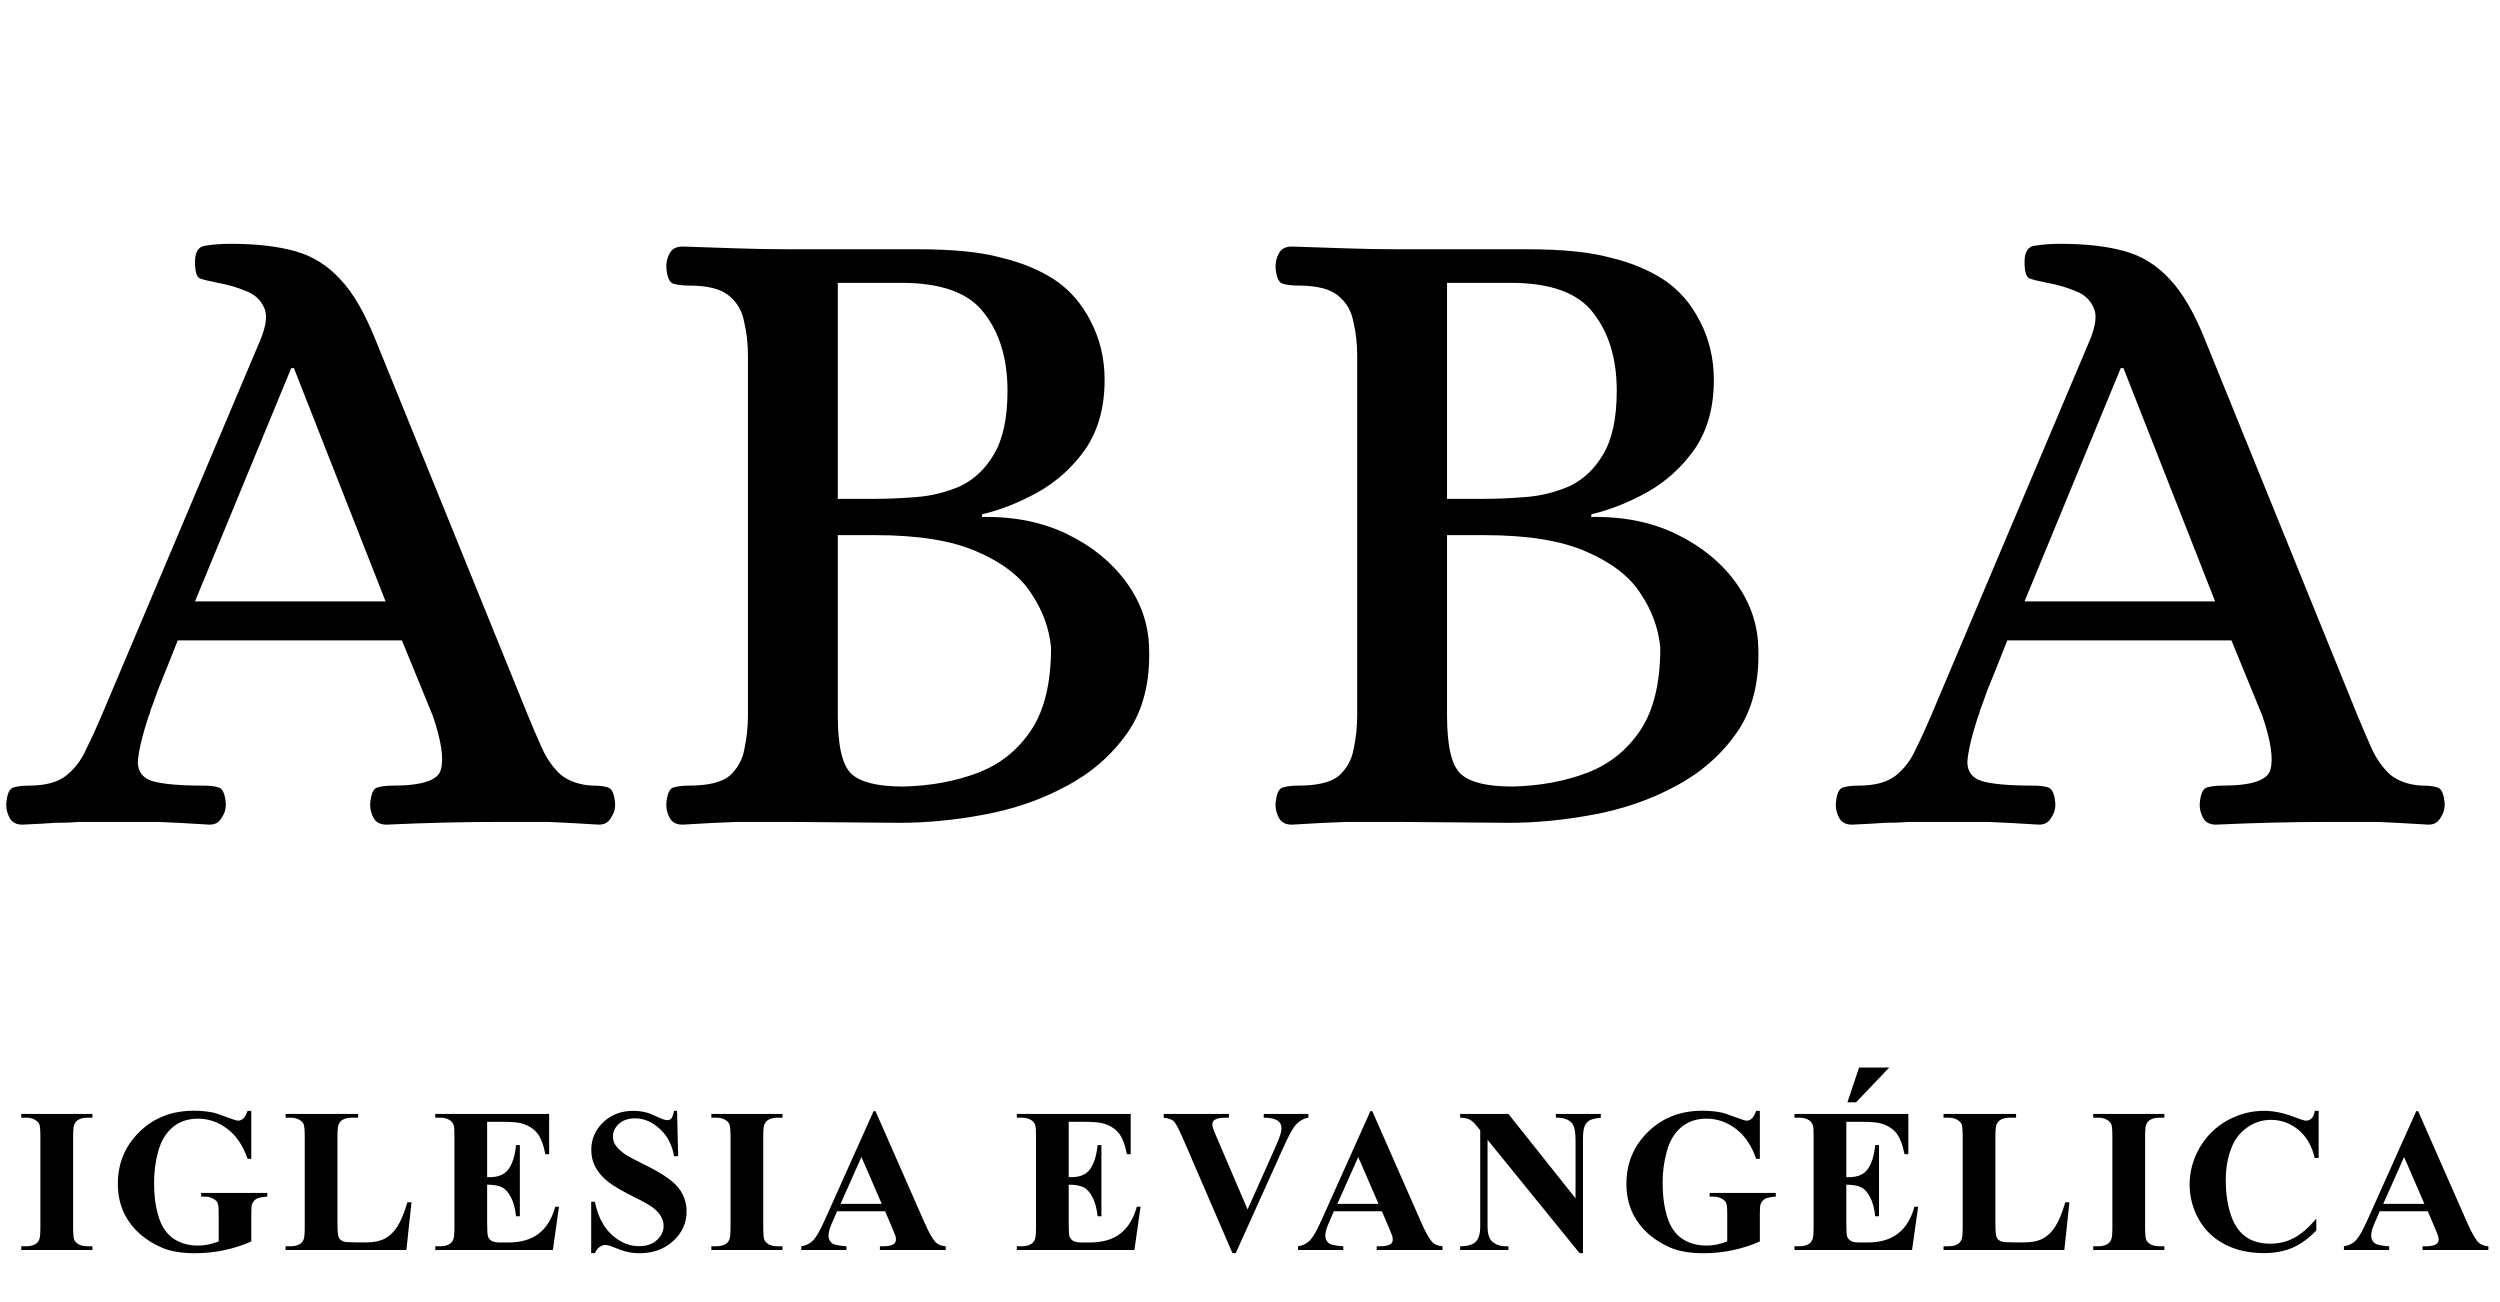
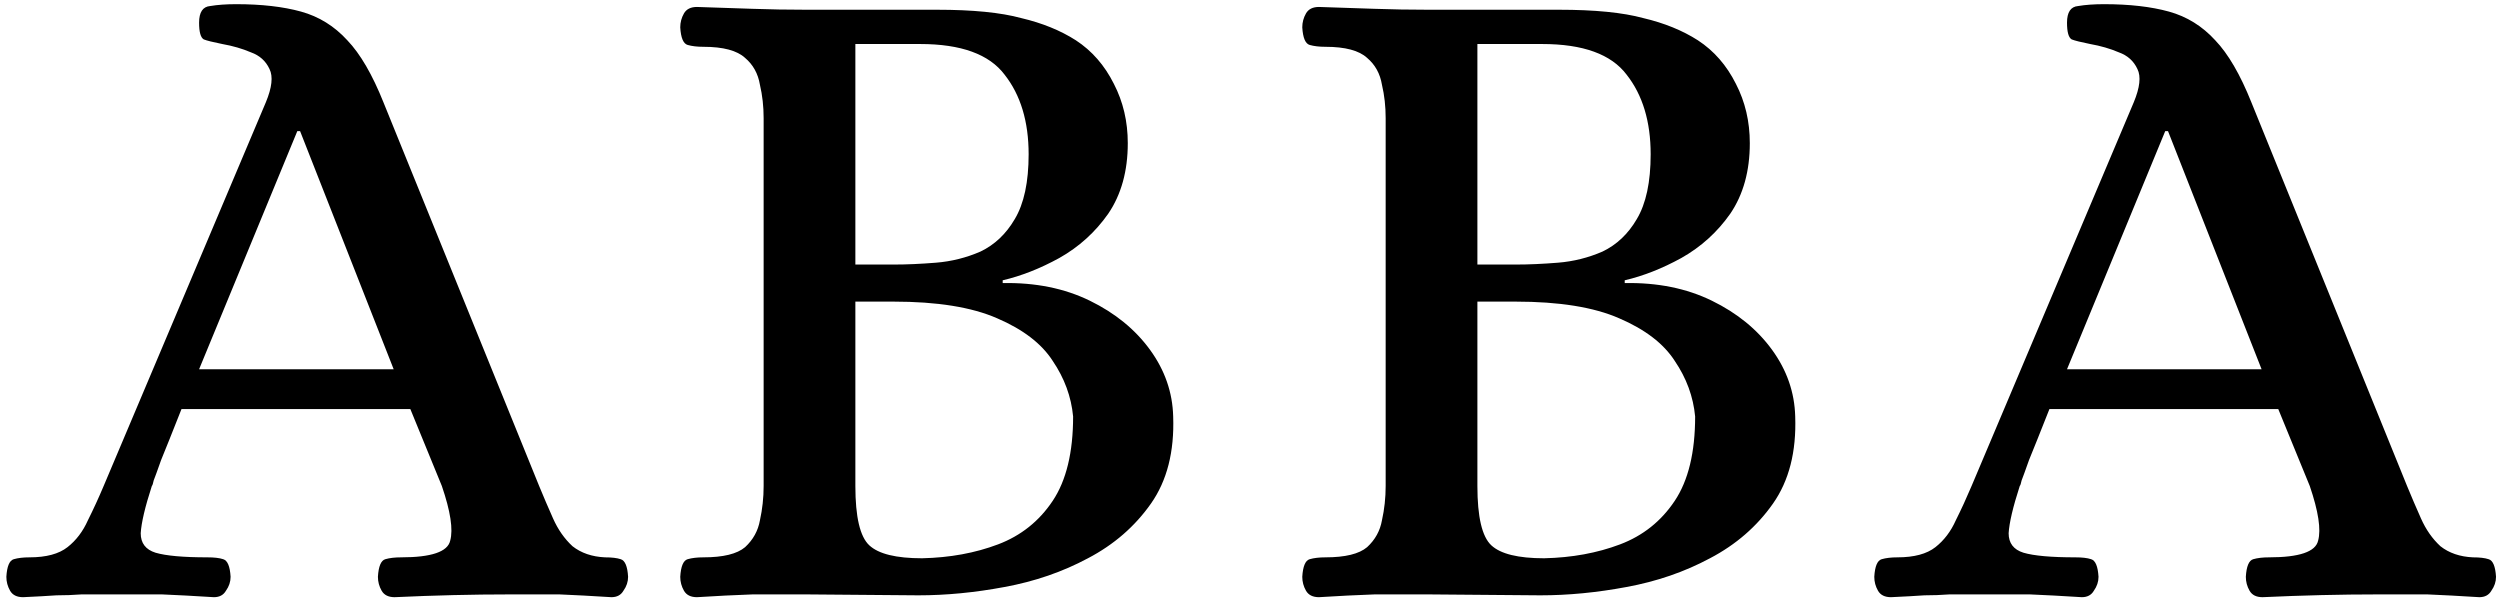
- <svg xmlns="http://www.w3.org/2000/svg" width="146" height="76" viewBox="0 0 146 76" fill="none">
-   <path d="M1.318 48.159C0.965 48.159 0.717 48.035 0.576 47.788C0.435 47.541 0.364 47.276 0.364 46.993C0.399 46.392 0.541 46.057 0.788 45.986C1.035 45.915 1.336 45.88 1.689 45.88C2.643 45.88 3.367 45.686 3.862 45.297C4.357 44.908 4.745 44.396 5.028 43.76C5.346 43.124 5.646 42.47 5.929 41.799L15.204 19.857C15.557 19.009 15.628 18.373 15.416 17.949C15.204 17.49 14.851 17.172 14.356 16.995C13.861 16.783 13.314 16.624 12.713 16.518C12.183 16.412 11.83 16.324 11.653 16.253C11.476 16.147 11.388 15.829 11.388 15.299C11.388 14.698 11.6 14.38 12.024 14.345C12.448 14.274 12.943 14.239 13.508 14.239C14.957 14.239 16.193 14.38 17.218 14.663C18.243 14.946 19.126 15.493 19.868 16.306C20.61 17.083 21.299 18.267 21.935 19.857L30.839 41.799C31.086 42.4 31.351 43.018 31.634 43.654C31.917 44.29 32.288 44.82 32.747 45.244C33.242 45.633 33.86 45.845 34.602 45.88C34.991 45.88 35.291 45.915 35.503 45.986C35.75 46.057 35.892 46.392 35.927 46.993C35.927 47.276 35.839 47.541 35.662 47.788C35.521 48.035 35.291 48.159 34.973 48.159C33.842 48.088 32.853 48.035 32.005 48C31.157 48 30.203 48 29.143 48C27.058 48 24.868 48.053 22.571 48.159C22.218 48.159 21.97 48.035 21.829 47.788C21.688 47.541 21.617 47.276 21.617 46.993C21.652 46.392 21.794 46.057 22.041 45.986C22.288 45.915 22.589 45.88 22.942 45.88C24.673 45.88 25.61 45.562 25.751 44.926C25.928 44.29 25.769 43.248 25.274 41.799L23.472 37.4H10.381C9.851 38.743 9.462 39.714 9.215 40.315C9.003 40.916 8.862 41.304 8.791 41.481C8.756 41.658 8.72 41.764 8.685 41.799C8.296 43 8.084 43.901 8.049 44.502C8.049 45.067 8.332 45.438 8.897 45.615C9.498 45.792 10.487 45.88 11.865 45.88C12.254 45.88 12.554 45.915 12.766 45.986C13.013 46.057 13.155 46.392 13.19 46.993C13.19 47.276 13.102 47.541 12.925 47.788C12.784 48.035 12.554 48.159 12.236 48.159C11.105 48.088 10.116 48.035 9.268 48C8.455 48 7.519 48 6.459 48C5.752 48 5.152 48 4.657 48C4.198 48.035 3.721 48.053 3.226 48.053C2.731 48.088 2.095 48.124 1.318 48.159ZM11.388 35.121H22.518L17.165 21.5H17.006L11.388 35.121ZM39.864 48.159C39.511 48.159 39.263 48.035 39.122 47.788C38.981 47.541 38.91 47.276 38.91 46.993C38.945 46.392 39.087 46.057 39.334 45.986C39.581 45.915 39.882 45.88 40.235 45.88C41.366 45.88 42.161 45.686 42.62 45.297C43.079 44.873 43.362 44.361 43.468 43.76C43.609 43.124 43.68 42.47 43.68 41.799V20.758C43.68 20.087 43.609 19.451 43.468 18.85C43.362 18.214 43.079 17.702 42.62 17.313C42.161 16.889 41.366 16.677 40.235 16.677C39.882 16.677 39.581 16.642 39.334 16.571C39.087 16.5 38.945 16.165 38.91 15.564C38.91 15.281 38.981 15.016 39.122 14.769C39.263 14.522 39.511 14.398 39.864 14.398C40.995 14.433 42.055 14.469 43.044 14.504C44.033 14.539 45.058 14.557 46.118 14.557H53.591C55.64 14.557 57.248 14.716 58.414 15.034C59.615 15.317 60.658 15.741 61.541 16.306C62.46 16.907 63.184 17.737 63.714 18.797C64.244 19.822 64.509 20.952 64.509 22.189C64.509 23.779 64.138 25.122 63.396 26.217C62.654 27.277 61.718 28.125 60.587 28.761C59.492 29.362 58.414 29.786 57.354 30.033V30.192C59.227 30.157 60.887 30.492 62.336 31.199C63.785 31.906 64.933 32.842 65.781 34.008C66.629 35.174 67.071 36.446 67.106 37.824C67.177 39.838 66.753 41.499 65.834 42.806C64.915 44.113 63.714 45.156 62.23 45.933C60.781 46.71 59.191 47.258 57.46 47.576C55.764 47.894 54.121 48.053 52.531 48.053L46.171 48C45.111 48 44.069 48 43.044 48C42.055 48.035 40.995 48.088 39.864 48.159ZM48.927 29.132H51.153C51.86 29.132 52.655 29.097 53.538 29.026C54.421 28.955 55.269 28.743 56.082 28.39C56.895 28.001 57.548 27.383 58.043 26.535C58.573 25.652 58.838 24.415 58.838 22.825C58.838 20.952 58.379 19.433 57.46 18.267C56.577 17.101 54.969 16.518 52.637 16.518H48.927V29.132ZM52.743 45.933C54.333 45.898 55.782 45.633 57.089 45.138C58.396 44.643 59.439 43.813 60.216 42.647C60.993 41.481 61.382 39.873 61.382 37.824C61.276 36.693 60.887 35.633 60.216 34.644C59.58 33.655 58.52 32.842 57.036 32.206C55.587 31.57 53.609 31.252 51.1 31.252H48.927V41.799C48.927 43.566 49.192 44.696 49.722 45.191C50.252 45.686 51.259 45.933 52.743 45.933ZM75.444 48.159C75.091 48.159 74.844 48.035 74.702 47.788C74.561 47.541 74.49 47.276 74.49 46.993C74.526 46.392 74.667 46.057 74.914 45.986C75.162 45.915 75.462 45.88 75.815 45.88C76.946 45.88 77.741 45.686 78.2 45.297C78.66 44.873 78.942 44.361 79.048 43.76C79.19 43.124 79.26 42.47 79.26 41.799V20.758C79.26 20.087 79.19 19.451 79.048 18.85C78.942 18.214 78.66 17.702 78.2 17.313C77.741 16.889 76.946 16.677 75.815 16.677C75.462 16.677 75.162 16.642 74.914 16.571C74.667 16.5 74.526 16.165 74.49 15.564C74.49 15.281 74.561 15.016 74.702 14.769C74.844 14.522 75.091 14.398 75.444 14.398C76.575 14.433 77.635 14.469 78.624 14.504C79.614 14.539 80.638 14.557 81.698 14.557H89.171C91.221 14.557 92.828 14.716 93.994 15.034C95.196 15.317 96.238 15.741 97.121 16.306C98.04 16.907 98.764 17.737 99.294 18.797C99.824 19.822 100.089 20.952 100.089 22.189C100.089 23.779 99.718 25.122 98.976 26.217C98.234 27.277 97.298 28.125 96.167 28.761C95.072 29.362 93.994 29.786 92.934 30.033V30.192C94.807 30.157 96.468 30.492 97.916 31.199C99.365 31.906 100.513 32.842 101.361 34.008C102.209 35.174 102.651 36.446 102.686 37.824C102.757 39.838 102.333 41.499 101.414 42.806C100.496 44.113 99.294 45.156 97.81 45.933C96.362 46.71 94.772 47.258 93.04 47.576C91.344 47.894 89.701 48.053 88.111 48.053L81.751 48C80.691 48 79.649 48 78.624 48C77.635 48.035 76.575 48.088 75.444 48.159ZM84.507 29.132H86.733C87.44 29.132 88.235 29.097 89.118 29.026C90.002 28.955 90.85 28.743 91.662 28.39C92.475 28.001 93.129 27.383 93.623 26.535C94.153 25.652 94.418 24.415 94.418 22.825C94.418 20.952 93.959 19.433 93.04 18.267C92.157 17.101 90.549 16.518 88.217 16.518H84.507V29.132ZM88.323 45.933C89.913 45.898 91.362 45.633 92.669 45.138C93.977 44.643 95.019 43.813 95.796 42.647C96.574 41.481 96.962 39.873 96.962 37.824C96.856 36.693 96.468 35.633 95.796 34.644C95.16 33.655 94.1 32.842 92.616 32.206C91.168 31.57 89.189 31.252 86.68 31.252H84.507V41.799C84.507 43.566 84.772 44.696 85.302 45.191C85.832 45.686 86.839 45.933 88.323 45.933ZM108.163 48.159C107.809 48.159 107.562 48.035 107.421 47.788C107.279 47.541 107.209 47.276 107.209 46.993C107.244 46.392 107.385 46.057 107.633 45.986C107.88 45.915 108.18 45.88 108.534 45.88C109.488 45.88 110.212 45.686 110.707 45.297C111.201 44.908 111.59 44.396 111.873 43.76C112.191 43.124 112.491 42.47 112.774 41.799L122.049 19.857C122.402 19.009 122.473 18.373 122.261 17.949C122.049 17.49 121.695 17.172 121.201 16.995C120.706 16.783 120.158 16.624 119.558 16.518C119.028 16.412 118.674 16.324 118.498 16.253C118.321 16.147 118.233 15.829 118.233 15.299C118.233 14.698 118.445 14.38 118.869 14.345C119.293 14.274 119.787 14.239 120.353 14.239C121.801 14.239 123.038 14.38 124.063 14.663C125.087 14.946 125.971 15.493 126.713 16.306C127.455 17.083 128.144 18.267 128.78 19.857L137.684 41.799C137.931 42.4 138.196 43.018 138.479 43.654C138.761 44.29 139.132 44.82 139.592 45.244C140.086 45.633 140.705 45.845 141.447 45.88C141.835 45.88 142.136 45.915 142.348 45.986C142.595 46.057 142.736 46.392 142.772 46.993C142.772 47.276 142.683 47.541 142.507 47.788C142.365 48.035 142.136 48.159 141.818 48.159C140.687 48.088 139.698 48.035 138.85 48C138.002 48 137.048 48 135.988 48C133.903 48 131.712 48.053 129.416 48.159C129.062 48.159 128.815 48.035 128.674 47.788C128.532 47.541 128.462 47.276 128.462 46.993C128.497 46.392 128.638 46.057 128.886 45.986C129.133 45.915 129.433 45.88 129.787 45.88C131.518 45.88 132.454 45.562 132.596 44.926C132.772 44.29 132.613 43.248 132.119 41.799L130.317 37.4H117.226C116.696 38.743 116.307 39.714 116.06 40.315C115.848 40.916 115.706 41.304 115.636 41.481C115.6 41.658 115.565 41.764 115.53 41.799C115.141 43 114.929 43.901 114.894 44.502C114.894 45.067 115.176 45.438 115.742 45.615C116.342 45.792 117.332 45.88 118.71 45.88C119.098 45.88 119.399 45.915 119.611 45.986C119.858 46.057 119.999 46.392 120.035 46.993C120.035 47.276 119.946 47.541 119.77 47.788C119.628 48.035 119.399 48.159 119.081 48.159C117.95 48.088 116.961 48.035 116.113 48C115.3 48 114.364 48 113.304 48C112.597 48 111.996 48 111.502 48C111.042 48.035 110.565 48.053 110.071 48.053C109.576 48.088 108.94 48.124 108.163 48.159ZM118.233 35.121H129.363L124.01 21.5H123.851L118.233 35.121Z" fill="black" />
-   <path d="M5.395 72.783V73H1.24V72.783H1.504C1.734 72.783 1.92 72.742 2.061 72.66C2.162 72.606 2.24 72.512 2.295 72.379C2.338 72.285 2.359 72.039 2.359 71.641V66.414C2.359 66.008 2.338 65.754 2.295 65.652C2.252 65.551 2.164 65.463 2.031 65.389C1.902 65.311 1.727 65.272 1.504 65.272H1.24V65.055H5.395V65.272H5.131C4.9 65.272 4.715 65.312 4.574 65.394C4.473 65.449 4.393 65.543 4.334 65.676C4.291 65.769 4.27 66.016 4.27 66.414V71.641C4.27 72.047 4.291 72.301 4.334 72.402C4.381 72.504 4.469 72.594 4.598 72.672C4.73 72.746 4.908 72.783 5.131 72.783H5.395ZM14.675 64.873V67.674H14.458C14.197 66.908 13.804 66.326 13.28 65.928C12.757 65.529 12.185 65.33 11.564 65.33C10.97 65.33 10.476 65.498 10.081 65.834C9.687 66.166 9.408 66.631 9.243 67.228C9.079 67.826 8.997 68.439 8.997 69.068C8.997 69.83 9.087 70.498 9.267 71.072C9.447 71.647 9.736 72.068 10.134 72.338C10.536 72.607 11.013 72.742 11.564 72.742C11.755 72.742 11.95 72.723 12.15 72.684C12.353 72.641 12.56 72.58 12.771 72.502V70.85C12.771 70.537 12.749 70.336 12.706 70.246C12.663 70.152 12.573 70.068 12.437 69.994C12.304 69.92 12.142 69.883 11.95 69.883H11.745V69.666H15.607V69.883C15.314 69.902 15.109 69.943 14.992 70.006C14.878 70.064 14.79 70.164 14.728 70.305C14.693 70.379 14.675 70.561 14.675 70.85V72.502C14.167 72.728 13.638 72.898 13.087 73.012C12.54 73.129 11.972 73.188 11.382 73.188C10.628 73.188 10.001 73.086 9.501 72.883C9.005 72.676 8.566 72.406 8.183 72.074C7.804 71.738 7.507 71.361 7.292 70.943C7.019 70.404 6.882 69.801 6.882 69.133C6.882 67.938 7.302 66.928 8.142 66.103C8.982 65.279 10.038 64.867 11.312 64.867C11.706 64.867 12.062 64.898 12.378 64.961C12.55 64.992 12.827 65.082 13.21 65.231C13.597 65.375 13.825 65.447 13.896 65.447C14.005 65.447 14.107 65.408 14.2 65.33C14.294 65.248 14.38 65.096 14.458 64.873H14.675ZM24.032 70.211L23.733 73H16.678V72.783H16.942C17.172 72.783 17.358 72.742 17.499 72.66C17.6 72.606 17.678 72.512 17.733 72.379C17.776 72.285 17.797 72.039 17.797 71.641V66.414C17.797 66.008 17.776 65.754 17.733 65.652C17.69 65.551 17.602 65.463 17.469 65.389C17.34 65.311 17.165 65.272 16.942 65.272H16.678V65.055H20.915V65.272H20.569C20.338 65.272 20.153 65.312 20.012 65.394C19.911 65.449 19.831 65.543 19.772 65.676C19.729 65.769 19.708 66.016 19.708 66.414V71.477C19.708 71.883 19.731 72.143 19.778 72.256C19.825 72.365 19.917 72.447 20.053 72.502C20.151 72.537 20.387 72.555 20.762 72.555H21.424C21.846 72.555 22.198 72.481 22.479 72.332C22.76 72.184 23.003 71.949 23.206 71.629C23.413 71.309 23.608 70.836 23.792 70.211H24.032ZM28.449 65.512V68.746H28.607C29.111 68.746 29.476 68.588 29.703 68.272C29.93 67.955 30.074 67.488 30.137 66.871H30.359V71.031H30.137C30.09 70.578 29.99 70.207 29.838 69.918C29.689 69.629 29.515 69.436 29.316 69.338C29.117 69.236 28.828 69.186 28.449 69.186V71.424C28.449 71.861 28.467 72.129 28.502 72.227C28.541 72.324 28.611 72.404 28.713 72.467C28.814 72.529 28.978 72.561 29.205 72.561H29.68C30.422 72.561 31.015 72.389 31.461 72.045C31.91 71.701 32.232 71.178 32.428 70.475H32.644L32.287 73H25.42V72.783H25.683C25.914 72.783 26.099 72.742 26.24 72.66C26.342 72.606 26.42 72.512 26.474 72.379C26.517 72.285 26.539 72.039 26.539 71.641V66.414C26.539 66.055 26.529 65.834 26.51 65.752C26.471 65.615 26.398 65.51 26.293 65.436C26.144 65.326 25.941 65.272 25.683 65.272H25.42V65.055H32.07V67.404H31.848C31.734 66.83 31.574 66.418 31.367 66.168C31.164 65.918 30.875 65.734 30.5 65.617C30.281 65.547 29.871 65.512 29.269 65.512H28.449ZM39.54 64.873L39.605 67.522H39.364C39.251 66.857 38.972 66.324 38.526 65.922C38.085 65.516 37.607 65.312 37.091 65.312C36.693 65.312 36.376 65.42 36.142 65.635C35.911 65.846 35.796 66.09 35.796 66.367C35.796 66.543 35.837 66.699 35.919 66.836C36.032 67.019 36.214 67.201 36.464 67.381C36.648 67.51 37.071 67.738 37.736 68.066C38.665 68.523 39.292 68.955 39.616 69.361C39.937 69.768 40.097 70.232 40.097 70.756C40.097 71.42 39.837 71.992 39.318 72.473C38.802 72.949 38.146 73.188 37.349 73.188C37.099 73.188 36.862 73.162 36.64 73.111C36.417 73.061 36.138 72.965 35.802 72.824C35.614 72.746 35.46 72.707 35.339 72.707C35.237 72.707 35.13 72.746 35.017 72.824C34.903 72.902 34.812 73.022 34.741 73.182H34.525V70.182H34.741C34.913 71.025 35.243 71.67 35.732 72.115C36.224 72.557 36.753 72.777 37.319 72.777C37.757 72.777 38.105 72.658 38.362 72.42C38.624 72.182 38.755 71.904 38.755 71.588C38.755 71.4 38.704 71.219 38.603 71.043C38.505 70.867 38.355 70.701 38.151 70.545C37.948 70.385 37.589 70.178 37.073 69.924C36.351 69.568 35.831 69.266 35.515 69.016C35.198 68.766 34.954 68.486 34.782 68.178C34.614 67.869 34.53 67.529 34.53 67.158C34.53 66.525 34.763 65.986 35.228 65.541C35.693 65.096 36.278 64.873 36.986 64.873C37.243 64.873 37.493 64.904 37.736 64.967C37.919 65.014 38.142 65.102 38.403 65.231C38.669 65.356 38.855 65.418 38.96 65.418C39.062 65.418 39.142 65.387 39.2 65.324C39.259 65.262 39.314 65.111 39.364 64.873H39.54ZM45.698 72.783V73H41.543V72.783H41.807C42.038 72.783 42.223 72.742 42.364 72.66C42.465 72.606 42.543 72.512 42.598 72.379C42.641 72.285 42.663 72.039 42.663 71.641V66.414C42.663 66.008 42.641 65.754 42.598 65.652C42.555 65.551 42.467 65.463 42.334 65.389C42.206 65.311 42.03 65.272 41.807 65.272H41.543V65.055H45.698V65.272H45.434C45.203 65.272 45.018 65.312 44.877 65.394C44.776 65.449 44.696 65.543 44.637 65.676C44.594 65.769 44.573 66.016 44.573 66.414V71.641C44.573 72.047 44.594 72.301 44.637 72.402C44.684 72.504 44.772 72.594 44.901 72.672C45.034 72.746 45.211 72.783 45.434 72.783H45.698ZM51.691 70.738H48.885L48.55 71.512C48.441 71.769 48.386 71.982 48.386 72.15C48.386 72.373 48.476 72.537 48.656 72.643C48.761 72.705 49.021 72.752 49.435 72.783V73H46.793V72.783C47.078 72.74 47.312 72.623 47.496 72.432C47.679 72.236 47.906 71.836 48.175 71.231L51.017 64.891H51.129L53.994 71.406C54.267 72.023 54.492 72.412 54.668 72.572C54.8 72.693 54.988 72.764 55.23 72.783V73H51.386V72.783H51.545C51.853 72.783 52.07 72.74 52.195 72.654C52.281 72.592 52.324 72.502 52.324 72.385C52.324 72.314 52.312 72.242 52.289 72.168C52.281 72.133 52.222 71.986 52.113 71.728L51.691 70.738ZM51.492 70.305L50.308 67.568L49.09 70.305H51.492ZM62.412 65.512V68.746H62.571C63.075 68.746 63.44 68.588 63.666 68.272C63.893 67.955 64.037 67.488 64.1 66.871H64.323V71.031H64.1C64.053 70.578 63.953 70.207 63.801 69.918C63.653 69.629 63.479 69.436 63.279 69.338C63.08 69.236 62.791 69.186 62.412 69.186V71.424C62.412 71.861 62.43 72.129 62.465 72.227C62.504 72.324 62.575 72.404 62.676 72.467C62.778 72.529 62.942 72.561 63.168 72.561H63.643C64.385 72.561 64.979 72.389 65.424 72.045C65.873 71.701 66.195 71.178 66.391 70.475H66.608L66.25 73H59.383V72.783H59.647C59.877 72.783 60.063 72.742 60.203 72.66C60.305 72.606 60.383 72.512 60.438 72.379C60.481 72.285 60.502 72.039 60.502 71.641V66.414C60.502 66.055 60.492 65.834 60.473 65.752C60.434 65.615 60.362 65.51 60.256 65.436C60.108 65.326 59.904 65.272 59.647 65.272H59.383V65.055H66.033V67.404H65.811C65.698 66.83 65.537 66.418 65.33 66.168C65.127 65.918 64.838 65.734 64.463 65.617C64.244 65.547 63.834 65.512 63.233 65.512H62.412ZM76.41 65.055V65.272C76.121 65.318 75.863 65.473 75.636 65.734C75.472 65.93 75.228 66.389 74.904 67.111L72.168 73.182H71.974L69.249 66.865C68.921 66.103 68.701 65.656 68.587 65.523C68.478 65.391 68.269 65.307 67.96 65.272V65.055H71.769V65.272H71.64C71.296 65.272 71.062 65.314 70.937 65.4C70.847 65.459 70.802 65.545 70.802 65.658C70.802 65.728 70.818 65.812 70.849 65.91C70.88 66.004 70.986 66.26 71.166 66.678L72.859 70.633L74.429 67.111C74.617 66.686 74.732 66.4 74.775 66.256C74.818 66.111 74.839 65.988 74.839 65.887C74.839 65.769 74.808 65.666 74.746 65.576C74.683 65.486 74.591 65.418 74.47 65.371C74.302 65.305 74.08 65.272 73.802 65.272V65.055H76.41ZM80.704 70.738H77.897L77.563 71.512C77.454 71.769 77.399 71.982 77.399 72.15C77.399 72.373 77.489 72.537 77.669 72.643C77.774 72.705 78.034 72.752 78.448 72.783V73H75.805V72.783C76.091 72.74 76.325 72.623 76.509 72.432C76.692 72.236 76.919 71.836 77.188 71.231L80.03 64.891H80.141L83.007 71.406C83.28 72.023 83.505 72.412 83.68 72.572C83.813 72.693 84.001 72.764 84.243 72.783V73H80.399V72.783H80.557C80.866 72.783 81.083 72.74 81.208 72.654C81.294 72.592 81.337 72.502 81.337 72.385C81.337 72.314 81.325 72.242 81.302 72.168C81.294 72.133 81.235 71.986 81.126 71.728L80.704 70.738ZM80.505 70.305L79.321 67.568L78.102 70.305H80.505ZM88.092 65.055L92.012 69.982V66.566C92.012 66.09 91.943 65.768 91.807 65.6C91.619 65.373 91.305 65.264 90.863 65.272V65.055H93.488V65.272C93.152 65.314 92.926 65.371 92.809 65.441C92.695 65.508 92.606 65.619 92.539 65.775C92.477 65.928 92.445 66.191 92.445 66.566V73.182H92.246L86.873 66.566V71.617C86.873 72.074 86.977 72.383 87.184 72.543C87.395 72.703 87.635 72.783 87.904 72.783H88.092V73H85.273V72.783C85.711 72.779 86.016 72.689 86.188 72.514C86.359 72.338 86.445 72.039 86.445 71.617V66.01L86.275 65.799C86.108 65.588 85.959 65.449 85.83 65.383C85.701 65.316 85.516 65.279 85.273 65.272V65.055H88.092ZM102.775 64.873V67.674H102.558C102.296 66.908 101.904 66.326 101.38 65.928C100.857 65.529 100.285 65.33 99.663 65.33C99.07 65.33 98.576 65.498 98.181 65.834C97.787 66.166 97.507 66.631 97.343 67.228C97.179 67.826 97.097 68.439 97.097 69.068C97.097 69.83 97.187 70.498 97.367 71.072C97.546 71.647 97.835 72.068 98.234 72.338C98.636 72.607 99.113 72.742 99.663 72.742C99.855 72.742 100.05 72.723 100.249 72.684C100.452 72.641 100.66 72.58 100.87 72.502V70.85C100.87 70.537 100.849 70.336 100.806 70.246C100.763 70.152 100.673 70.068 100.536 69.994C100.404 69.92 100.242 69.883 100.05 69.883H99.845V69.666H103.706V69.883C103.413 69.902 103.208 69.943 103.091 70.006C102.978 70.064 102.89 70.164 102.827 70.305C102.792 70.379 102.775 70.561 102.775 70.85V72.502C102.267 72.728 101.738 72.898 101.187 73.012C100.64 73.129 100.072 73.188 99.482 73.188C98.728 73.188 98.101 73.086 97.601 72.883C97.105 72.676 96.665 72.406 96.283 72.074C95.904 71.738 95.607 71.361 95.392 70.943C95.118 70.404 94.982 69.801 94.982 69.133C94.982 67.938 95.402 66.928 96.242 66.103C97.081 65.279 98.138 64.867 99.412 64.867C99.806 64.867 100.161 64.898 100.478 64.961C100.65 64.992 100.927 65.082 101.31 65.231C101.697 65.375 101.925 65.447 101.995 65.447C102.105 65.447 102.206 65.408 102.3 65.33C102.394 65.248 102.48 65.096 102.558 64.873H102.775ZM107.825 65.512V68.746H107.983C108.487 68.746 108.852 68.588 109.079 68.272C109.305 67.955 109.45 67.488 109.512 66.871H109.735V71.031H109.512C109.465 70.578 109.366 70.207 109.214 69.918C109.065 69.629 108.891 69.436 108.692 69.338C108.493 69.236 108.204 69.186 107.825 69.186V71.424C107.825 71.861 107.842 72.129 107.878 72.227C107.917 72.324 107.987 72.404 108.089 72.467C108.19 72.529 108.354 72.561 108.581 72.561H109.055C109.798 72.561 110.391 72.389 110.837 72.045C111.286 71.701 111.608 71.178 111.803 70.475H112.02L111.663 73H104.796V72.783H105.059C105.29 72.783 105.475 72.742 105.616 72.66C105.717 72.606 105.796 72.512 105.85 72.379C105.893 72.285 105.915 72.039 105.915 71.641V66.414C105.915 66.055 105.905 65.834 105.885 65.752C105.846 65.615 105.774 65.51 105.669 65.436C105.52 65.326 105.317 65.272 105.059 65.272H104.796V65.055H111.446V67.404H111.223C111.11 66.83 110.95 66.418 110.743 66.168C110.54 65.918 110.251 65.734 109.876 65.617C109.657 65.547 109.247 65.512 108.645 65.512H107.825ZM110.333 62.342L108.393 64.375H107.889L108.569 62.342H110.333ZM120.855 70.211L120.557 73H113.502V72.783H113.766C113.996 72.783 114.182 72.742 114.322 72.66C114.424 72.606 114.502 72.512 114.557 72.379C114.6 72.285 114.621 72.039 114.621 71.641V66.414C114.621 66.008 114.6 65.754 114.557 65.652C114.514 65.551 114.426 65.463 114.293 65.389C114.164 65.311 113.988 65.272 113.766 65.272H113.502V65.055H117.738V65.272H117.393C117.162 65.272 116.976 65.312 116.836 65.394C116.734 65.449 116.654 65.543 116.596 65.676C116.553 65.769 116.531 66.016 116.531 66.414V71.477C116.531 71.883 116.555 72.143 116.601 72.256C116.648 72.365 116.74 72.447 116.877 72.502C116.975 72.537 117.211 72.555 117.586 72.555H118.248C118.67 72.555 119.021 72.481 119.303 72.332C119.584 72.184 119.826 71.949 120.029 71.629C120.236 71.309 120.432 70.836 120.615 70.211H120.855ZM126.398 72.783V73H122.243V72.783H122.507C122.738 72.783 122.923 72.742 123.064 72.66C123.165 72.606 123.243 72.512 123.298 72.379C123.341 72.285 123.363 72.039 123.363 71.641V66.414C123.363 66.008 123.341 65.754 123.298 65.652C123.255 65.551 123.167 65.463 123.034 65.389C122.905 65.311 122.73 65.272 122.507 65.272H122.243V65.055H126.398V65.272H126.134C125.904 65.272 125.718 65.312 125.577 65.394C125.476 65.449 125.396 65.543 125.337 65.676C125.294 65.769 125.273 66.016 125.273 66.414V71.641C125.273 72.047 125.294 72.301 125.337 72.402C125.384 72.504 125.472 72.594 125.601 72.672C125.734 72.746 125.911 72.783 126.134 72.783H126.398ZM135.409 64.873V67.627H135.18C135.008 66.908 134.688 66.357 134.219 65.975C133.75 65.592 133.219 65.4 132.625 65.4C132.129 65.4 131.674 65.543 131.26 65.828C130.846 66.113 130.543 66.486 130.352 66.947C130.106 67.537 129.983 68.193 129.983 68.916C129.983 69.627 130.073 70.275 130.252 70.861C130.432 71.443 130.713 71.885 131.096 72.186C131.479 72.482 131.975 72.631 132.584 72.631C133.084 72.631 133.541 72.522 133.956 72.303C134.374 72.084 134.813 71.707 135.274 71.172V71.857C134.829 72.322 134.364 72.66 133.879 72.871C133.399 73.078 132.836 73.182 132.192 73.182C131.344 73.182 130.59 73.012 129.93 72.672C129.274 72.332 128.766 71.844 128.407 71.207C128.051 70.57 127.874 69.893 127.874 69.174C127.874 68.416 128.071 67.697 128.465 67.018C128.864 66.338 129.399 65.811 130.071 65.436C130.747 65.061 131.463 64.873 132.221 64.873C132.78 64.873 133.37 64.994 133.991 65.236C134.35 65.377 134.579 65.447 134.676 65.447C134.801 65.447 134.909 65.402 134.999 65.312C135.092 65.219 135.153 65.072 135.18 64.873H135.409ZM141.783 70.738H138.976L138.642 71.512C138.533 71.769 138.478 71.982 138.478 72.15C138.478 72.373 138.568 72.537 138.748 72.643C138.853 72.705 139.113 72.752 139.527 72.783V73H136.885V72.783C137.17 72.74 137.404 72.623 137.588 72.432C137.771 72.236 137.998 71.836 138.267 71.231L141.109 64.891H141.22L144.086 71.406C144.359 72.023 144.584 72.412 144.76 72.572C144.892 72.693 145.08 72.764 145.322 72.783V73H141.478V72.783H141.636C141.945 72.783 142.162 72.74 142.287 72.654C142.373 72.592 142.416 72.502 142.416 72.385C142.416 72.314 142.404 72.242 142.381 72.168C142.373 72.133 142.314 71.986 142.205 71.728L141.783 70.738ZM141.584 70.305L140.4 67.568L139.181 70.305H141.584Z" fill="black" />
+ <svg xmlns="http://www.w3.org/2000/svg" width="143" height="35" viewBox="0 0 143 35" fill="none">
+   <path d="M1.318 34.159C0.965 34.159 0.717 34.035 0.576 33.788C0.435 33.541 0.364 33.276 0.364 32.993C0.399 32.392 0.541 32.057 0.788 31.986C1.035 31.915 1.336 31.88 1.689 31.88C2.643 31.88 3.367 31.686 3.862 31.297C4.357 30.908 4.745 30.396 5.028 29.76C5.346 29.124 5.646 28.47 5.929 27.799L15.204 5.857C15.557 5.009 15.628 4.373 15.416 3.949C15.204 3.49 14.851 3.172 14.356 2.995C13.861 2.783 13.314 2.624 12.713 2.518C12.183 2.412 11.83 2.324 11.653 2.253C11.476 2.147 11.388 1.829 11.388 1.299C11.388 0.698 11.6 0.38 12.024 0.345C12.448 0.274 12.943 0.239 13.508 0.239C14.957 0.239 16.193 0.38 17.218 0.663C18.243 0.946 19.126 1.493 19.868 2.306C20.61 3.083 21.299 4.267 21.935 5.857L30.839 27.799C31.086 28.4 31.351 29.018 31.634 29.654C31.917 30.29 32.288 30.82 32.747 31.244C33.242 31.633 33.86 31.845 34.602 31.88C34.991 31.88 35.291 31.915 35.503 31.986C35.75 32.057 35.892 32.392 35.927 32.993C35.927 33.276 35.839 33.541 35.662 33.788C35.521 34.035 35.291 34.159 34.973 34.159C33.842 34.088 32.853 34.035 32.005 34C31.157 34 30.203 34 29.143 34C27.058 34 24.868 34.053 22.571 34.159C22.218 34.159 21.97 34.035 21.829 33.788C21.688 33.541 21.617 33.276 21.617 32.993C21.652 32.392 21.794 32.057 22.041 31.986C22.288 31.915 22.589 31.88 22.942 31.88C24.673 31.88 25.61 31.562 25.751 30.926C25.928 30.29 25.769 29.248 25.274 27.799L23.472 23.4H10.381C9.851 24.743 9.462 25.714 9.215 26.315C9.003 26.916 8.862 27.304 8.791 27.481C8.756 27.658 8.72 27.764 8.685 27.799C8.296 29 8.084 29.901 8.049 30.502C8.049 31.067 8.332 31.438 8.897 31.615C9.498 31.792 10.487 31.88 11.865 31.88C12.254 31.88 12.554 31.915 12.766 31.986C13.013 32.057 13.155 32.392 13.19 32.993C13.19 33.276 13.102 33.541 12.925 33.788C12.784 34.035 12.554 34.159 12.236 34.159C11.105 34.088 10.116 34.035 9.268 34C8.455 34 7.519 34 6.459 34C5.752 34 5.152 34 4.657 34C4.198 34.035 3.721 34.053 3.226 34.053C2.731 34.088 2.095 34.124 1.318 34.159ZM11.388 21.121H22.518L17.165 7.5H17.006L11.388 21.121ZM39.864 34.159C39.511 34.159 39.263 34.035 39.122 33.788C38.981 33.541 38.91 33.276 38.91 32.993C38.945 32.392 39.087 32.057 39.334 31.986C39.581 31.915 39.882 31.88 40.235 31.88C41.366 31.88 42.161 31.686 42.62 31.297C43.079 30.873 43.362 30.361 43.468 29.76C43.609 29.124 43.68 28.47 43.68 27.799V6.758C43.68 6.087 43.609 5.451 43.468 4.85C43.362 4.214 43.079 3.702 42.62 3.313C42.161 2.889 41.366 2.677 40.235 2.677C39.882 2.677 39.581 2.642 39.334 2.571C39.087 2.5 38.945 2.165 38.91 1.564C38.91 1.281 38.981 1.016 39.122 0.769C39.263 0.522 39.511 0.398 39.864 0.398C40.995 0.433 42.055 0.469 43.044 0.504C44.033 0.539 45.058 0.557 46.118 0.557H53.591C55.64 0.557 57.248 0.716 58.414 1.034C59.615 1.317 60.658 1.741 61.541 2.306C62.46 2.907 63.184 3.737 63.714 4.797C64.244 5.822 64.509 6.952 64.509 8.189C64.509 9.779 64.138 11.122 63.396 12.217C62.654 13.277 61.718 14.125 60.587 14.761C59.492 15.362 58.414 15.786 57.354 16.033V16.192C59.227 16.157 60.887 16.492 62.336 17.199C63.785 17.906 64.933 18.842 65.781 20.008C66.629 21.174 67.071 22.446 67.106 23.824C67.177 25.838 66.753 27.499 65.834 28.806C64.915 30.113 63.714 31.156 62.23 31.933C60.781 32.71 59.191 33.258 57.46 33.576C55.764 33.894 54.121 34.053 52.531 34.053L46.171 34C45.111 34 44.069 34 43.044 34C42.055 34.035 40.995 34.088 39.864 34.159ZM48.927 15.132H51.153C51.86 15.132 52.655 15.097 53.538 15.026C54.421 14.955 55.269 14.743 56.082 14.39C56.895 14.001 57.548 13.383 58.043 12.535C58.573 11.652 58.838 10.415 58.838 8.825C58.838 6.952 58.379 5.433 57.46 4.267C56.577 3.101 54.969 2.518 52.637 2.518H48.927V15.132ZM52.743 31.933C54.333 31.898 55.782 31.633 57.089 31.138C58.396 30.643 59.439 29.813 60.216 28.647C60.993 27.481 61.382 25.873 61.382 23.824C61.276 22.693 60.887 21.633 60.216 20.644C59.58 19.655 58.52 18.842 57.036 18.206C55.587 17.57 53.609 17.252 51.1 17.252H48.927V27.799C48.927 29.566 49.192 30.696 49.722 31.191C50.252 31.686 51.259 31.933 52.743 31.933ZM75.444 34.159C75.091 34.159 74.844 34.035 74.702 33.788C74.561 33.541 74.49 33.276 74.49 32.993C74.526 32.392 74.667 32.057 74.914 31.986C75.162 31.915 75.462 31.88 75.815 31.88C76.946 31.88 77.741 31.686 78.2 31.297C78.66 30.873 78.942 30.361 79.048 29.76C79.19 29.124 79.26 28.47 79.26 27.799V6.758C79.26 6.087 79.19 5.451 79.048 4.85C78.942 4.214 78.66 3.702 78.2 3.313C77.741 2.889 76.946 2.677 75.815 2.677C75.462 2.677 75.162 2.642 74.914 2.571C74.667 2.5 74.526 2.165 74.49 1.564C74.49 1.281 74.561 1.016 74.702 0.769C74.844 0.522 75.091 0.398 75.444 0.398C76.575 0.433 77.635 0.469 78.624 0.504C79.614 0.539 80.638 0.557 81.698 0.557H89.171C91.221 0.557 92.828 0.716 93.994 1.034C95.196 1.317 96.238 1.741 97.121 2.306C98.04 2.907 98.764 3.737 99.294 4.797C99.824 5.822 100.089 6.952 100.089 8.189C100.089 9.779 99.718 11.122 98.976 12.217C98.234 13.277 97.298 14.125 96.167 14.761C95.072 15.362 93.994 15.786 92.934 16.033V16.192C94.807 16.157 96.468 16.492 97.916 17.199C99.365 17.906 100.513 18.842 101.361 20.008C102.209 21.174 102.651 22.446 102.686 23.824C102.757 25.838 102.333 27.499 101.414 28.806C100.496 30.113 99.294 31.156 97.81 31.933C96.362 32.71 94.772 33.258 93.04 33.576C91.344 33.894 89.701 34.053 88.111 34.053L81.751 34C80.691 34 79.649 34 78.624 34C77.635 34.035 76.575 34.088 75.444 34.159ZM84.507 15.132H86.733C87.44 15.132 88.235 15.097 89.118 15.026C90.002 14.955 90.85 14.743 91.662 14.39C92.475 14.001 93.129 13.383 93.623 12.535C94.153 11.652 94.418 10.415 94.418 8.825C94.418 6.952 93.959 5.433 93.04 4.267C92.157 3.101 90.549 2.518 88.217 2.518H84.507V15.132ZM88.323 31.933C89.913 31.898 91.362 31.633 92.669 31.138C93.977 30.643 95.019 29.813 95.796 28.647C96.574 27.481 96.962 25.873 96.962 23.824C96.856 22.693 96.468 21.633 95.796 20.644C95.16 19.655 94.1 18.842 92.616 18.206C91.168 17.57 89.189 17.252 86.68 17.252H84.507V27.799C84.507 29.566 84.772 30.696 85.302 31.191C85.832 31.686 86.839 31.933 88.323 31.933ZM108.163 34.159C107.809 34.159 107.562 34.035 107.421 33.788C107.279 33.541 107.209 33.276 107.209 32.993C107.244 32.392 107.385 32.057 107.633 31.986C107.88 31.915 108.18 31.88 108.534 31.88C109.488 31.88 110.212 31.686 110.707 31.297C111.201 30.908 111.59 30.396 111.873 29.76C112.191 29.124 112.491 28.47 112.774 27.799L122.049 5.857C122.402 5.009 122.473 4.373 122.261 3.949C122.049 3.49 121.695 3.172 121.201 2.995C120.706 2.783 120.158 2.624 119.558 2.518C119.028 2.412 118.674 2.324 118.498 2.253C118.321 2.147 118.233 1.829 118.233 1.299C118.233 0.698 118.445 0.38 118.869 0.345C119.293 0.274 119.787 0.239 120.353 0.239C121.801 0.239 123.038 0.38 124.063 0.663C125.087 0.946 125.971 1.493 126.713 2.306C127.455 3.083 128.144 4.267 128.78 5.857L137.684 27.799C137.931 28.4 138.196 29.018 138.479 29.654C138.761 30.29 139.132 30.82 139.592 31.244C140.086 31.633 140.705 31.845 141.447 31.88C141.835 31.88 142.136 31.915 142.348 31.986C142.595 32.057 142.736 32.392 142.772 32.993C142.772 33.276 142.683 33.541 142.507 33.788C142.365 34.035 142.136 34.159 141.818 34.159C140.687 34.088 139.698 34.035 138.85 34C138.002 34 137.048 34 135.988 34C133.903 34 131.712 34.053 129.416 34.159C129.062 34.159 128.815 34.035 128.674 33.788C128.532 33.541 128.462 33.276 128.462 32.993C128.497 32.392 128.638 32.057 128.886 31.986C129.133 31.915 129.433 31.88 129.787 31.88C131.518 31.88 132.454 31.562 132.596 30.926C132.772 30.29 132.613 29.248 132.119 27.799L130.317 23.4H117.226C116.696 24.743 116.307 25.714 116.06 26.315C115.848 26.916 115.706 27.304 115.636 27.481C115.6 27.658 115.565 27.764 115.53 27.799C115.141 29 114.929 29.901 114.894 30.502C114.894 31.067 115.176 31.438 115.742 31.615C116.342 31.792 117.332 31.88 118.71 31.88C119.098 31.88 119.399 31.915 119.611 31.986C119.858 32.057 119.999 32.392 120.035 32.993C120.035 33.276 119.946 33.541 119.77 33.788C119.628 34.035 119.399 34.159 119.081 34.159C117.95 34.088 116.961 34.035 116.113 34C115.3 34 114.364 34 113.304 34C112.597 34 111.996 34 111.502 34C111.042 34.035 110.565 34.053 110.071 34.053C109.576 34.088 108.94 34.124 108.163 34.159ZM118.233 21.121H129.363L124.01 7.5H123.851L118.233 21.121Z" fill="black" />
</svg>
